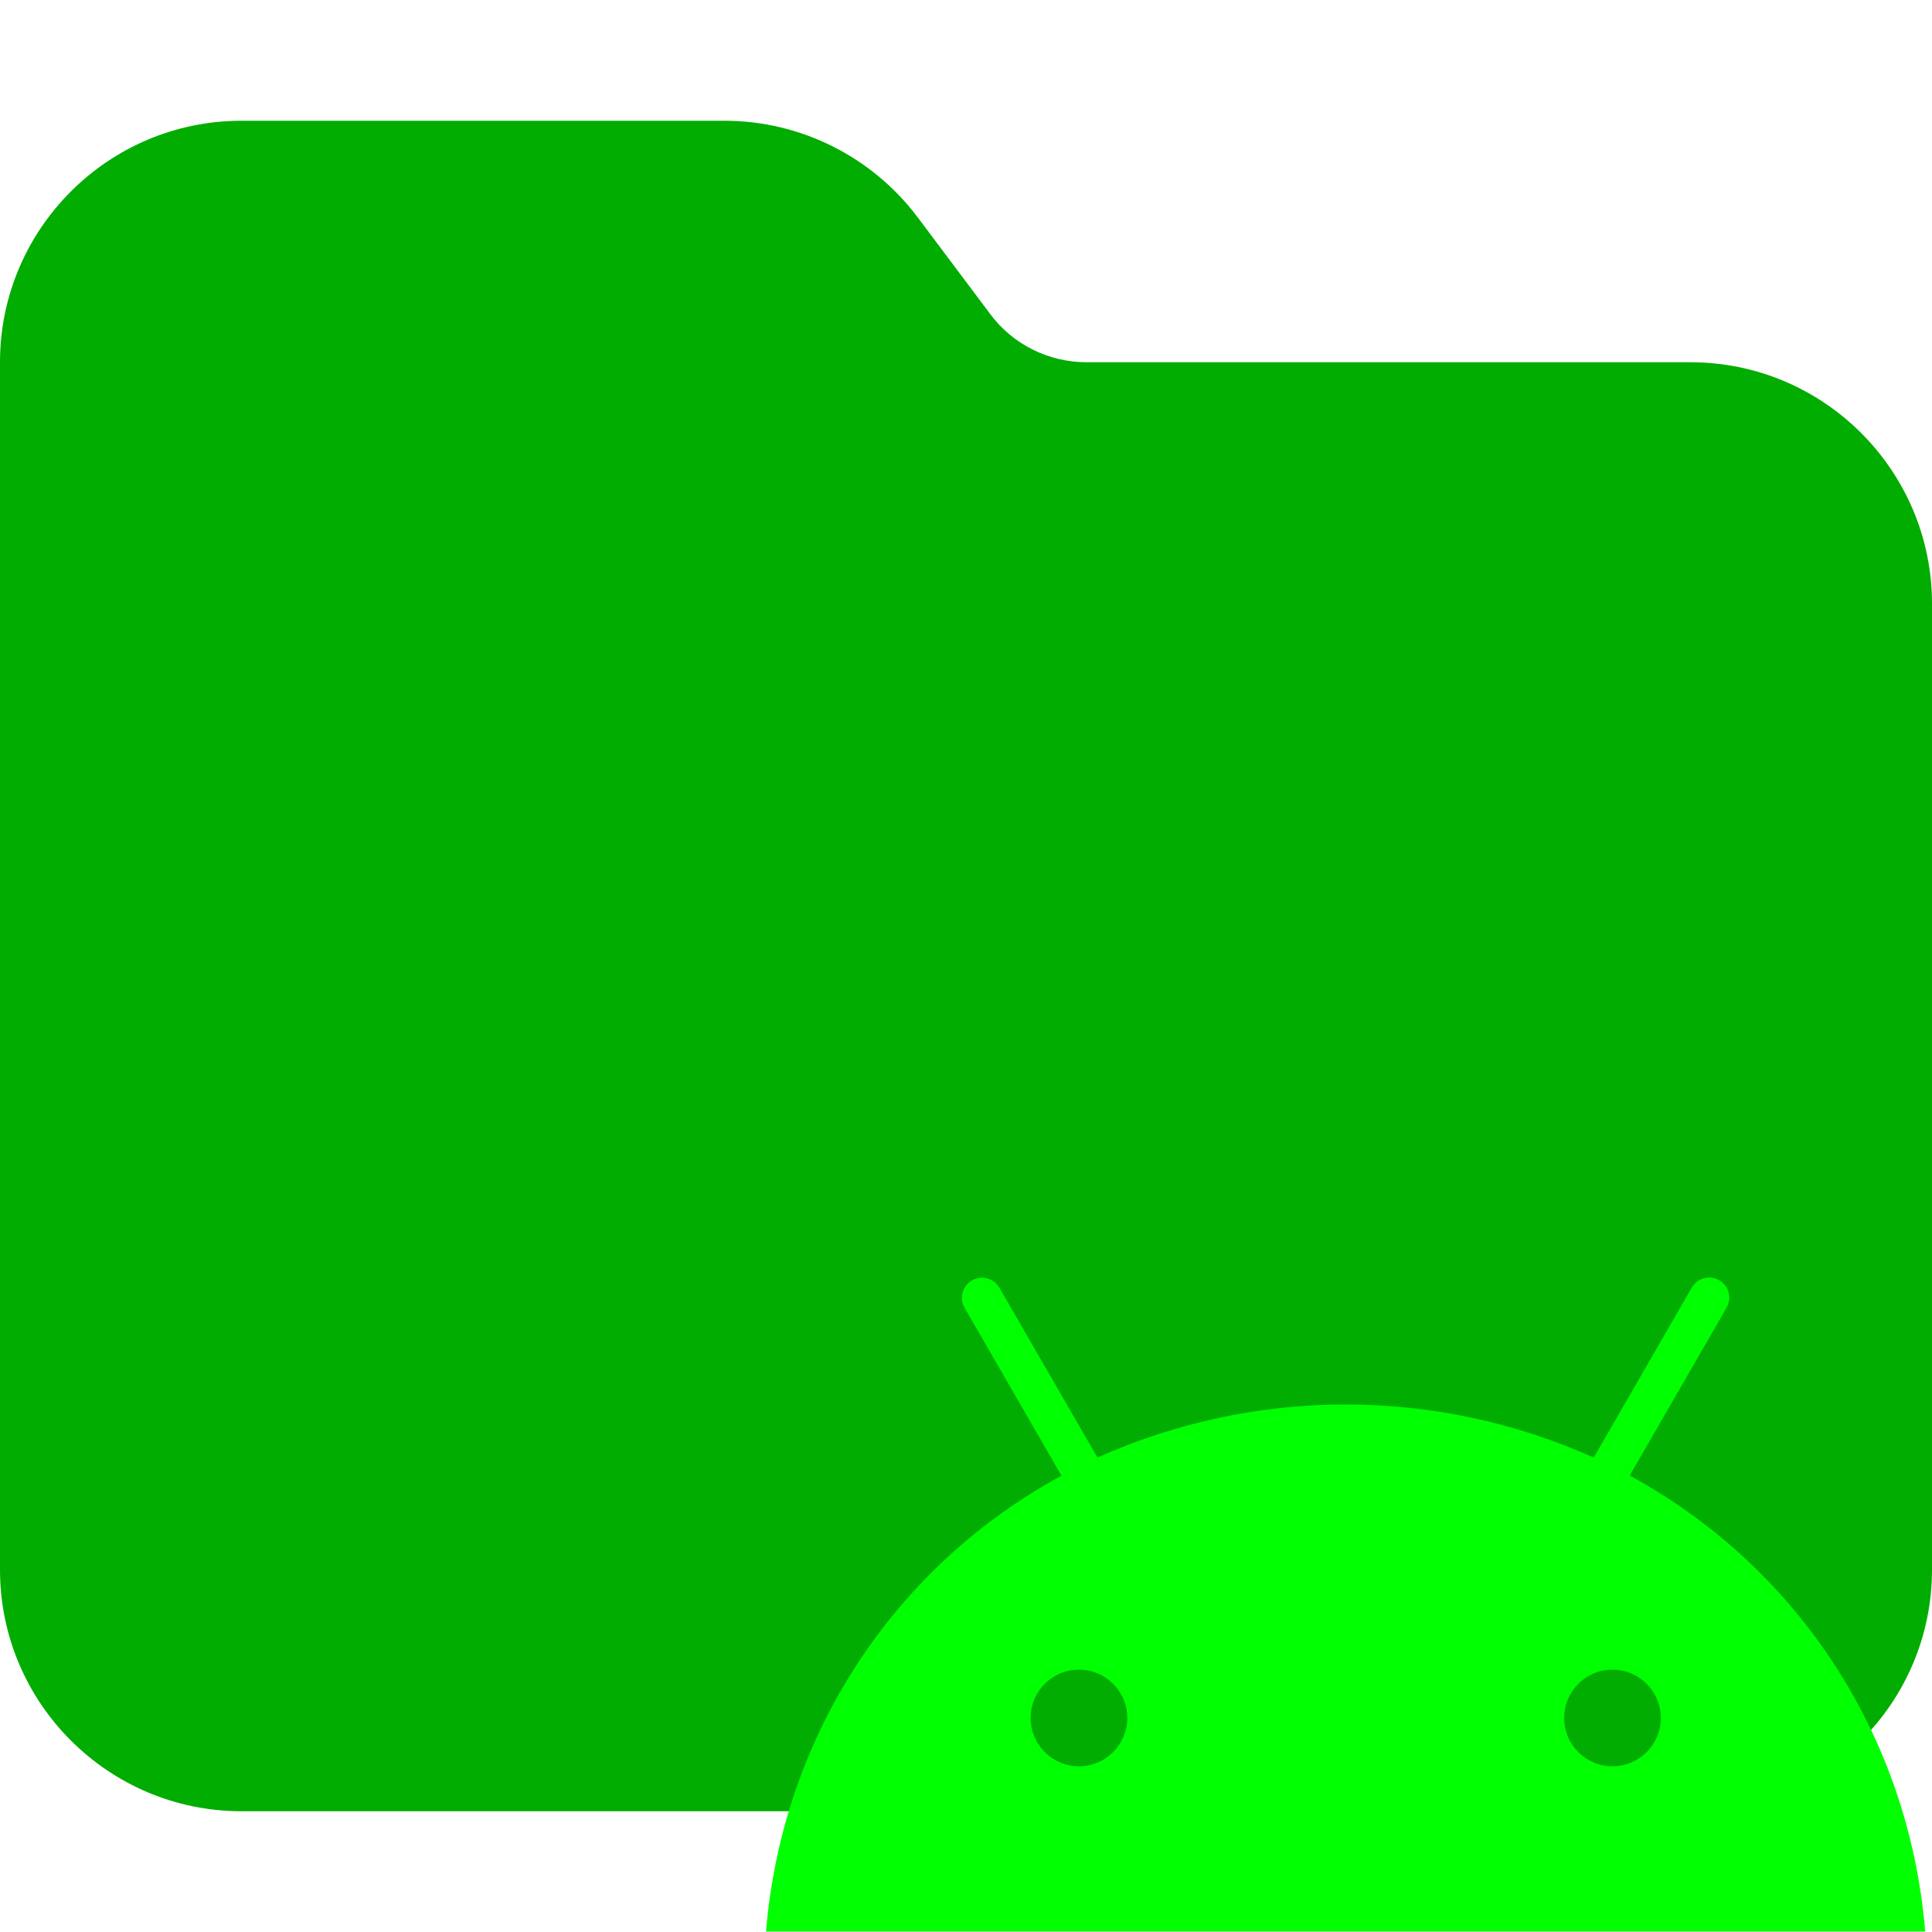
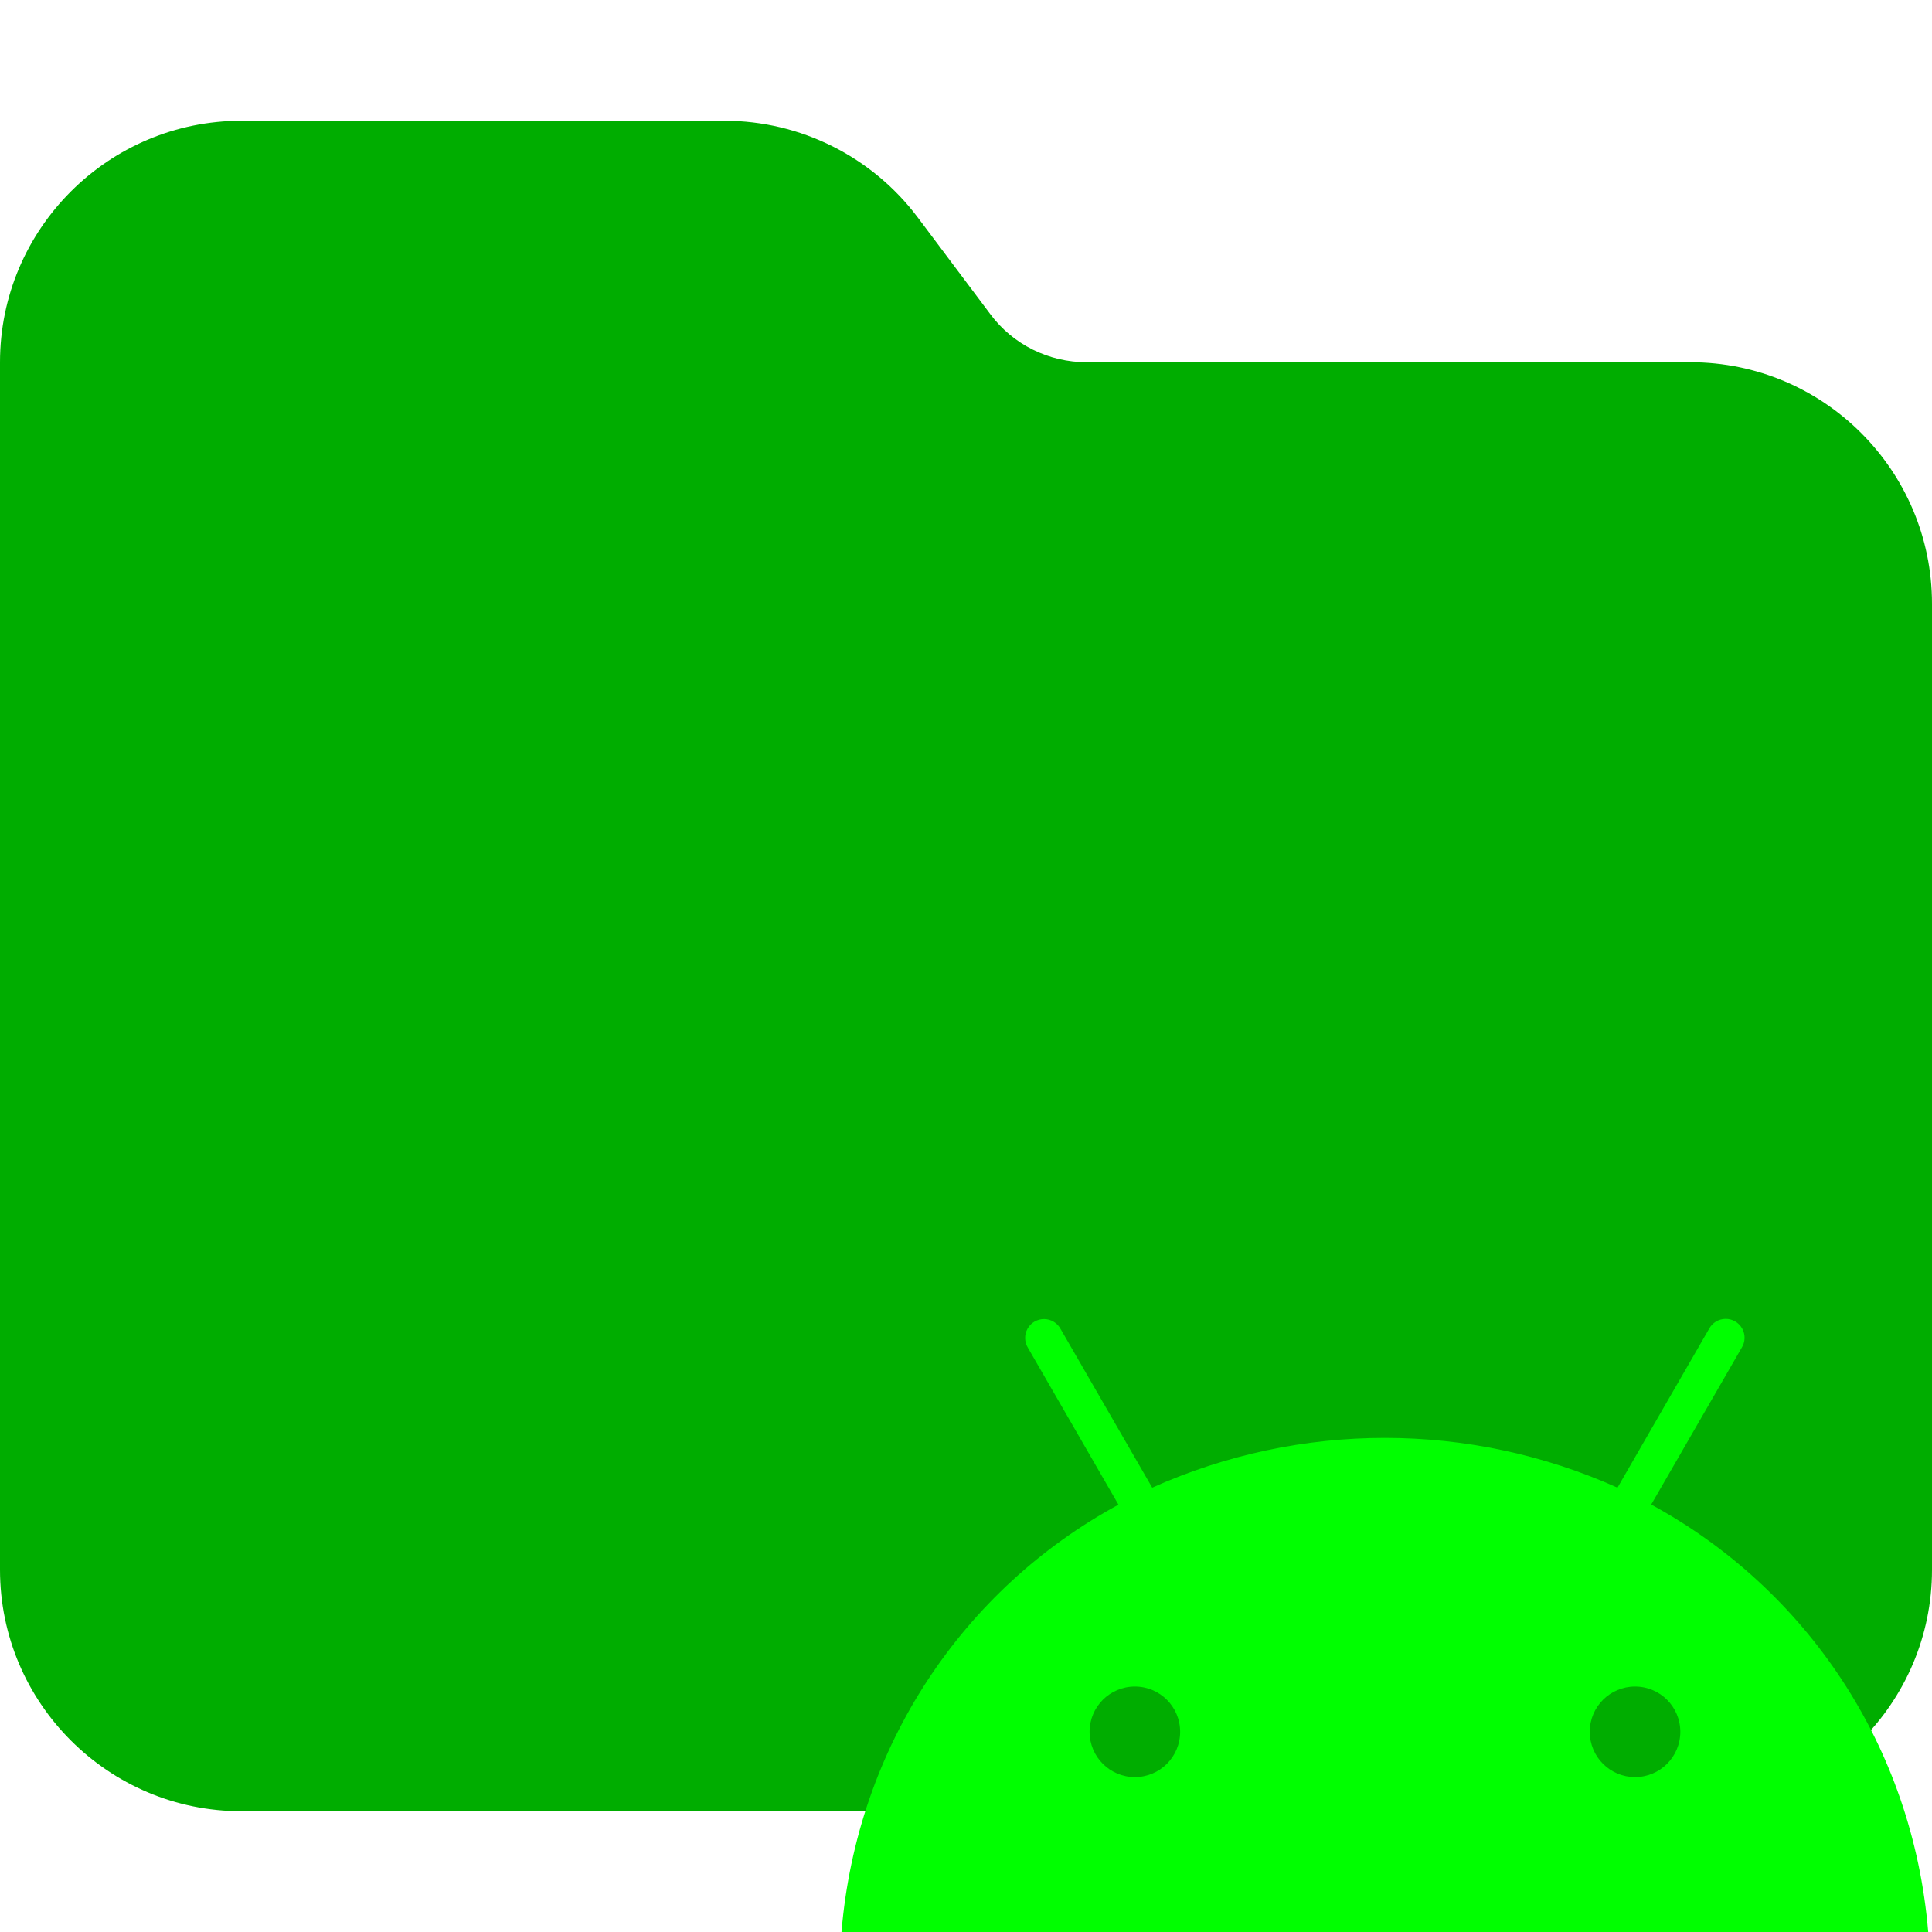
<svg xmlns="http://www.w3.org/2000/svg" viewBox="0 0 512 512">
  <path fill="#00ad00" d="M64 480H448c35.3 0 64-28.7 64-64V160c0-35.3-28.7-64-64-64H288c-10.1 0-19.6-4.7-25.6-12.8L243.2 57.6C231.1 41.5 212.1 32 192 32H64C28.7 32 0 60.7 0 96V416c0 35.3 28.7 64 64 64z" />
-   <g transform="translate(203, 290) scale(0.6)">
-     <svg viewBox="0 0 576 512">
-       <path fill="#00ff00" d="M420.6 301.9a24 24 0 1 1 24-24 24 24 0 0 1 -24 24m-265.1 0a24 24 0 1 1 24-24 24 24 0 0 1 -24 24m273.7-144.5 47.9-83a10 10 0 1 0 -17.3-10h0l-48.5 84.1a301.3 301.3 0 0 0 -246.6 0L116.2 64.5a10 10 0 1 0 -17.3 10h0l47.9 83C64.5 202.2 8.2 285.6 0 384H576c-8.2-98.5-64.5-181.8-146.9-226.6" />
-     </svg>
+   <g transform="translate(223, 320) scale(0.5)">
+     <path fill="#00ff00" d="M420.6 301.9a24 24 0 1 1 24-24 24 24 0 0 1 -24 24m-265.1 0a24 24 0 1 1 24-24 24 24 0 0 1 -24 24m273.7-144.5 47.9-83a10 10 0 1 0 -17.3-10h0l-48.5 84.1a301.3 301.3 0 0 0 -246.6 0L116.2 64.5a10 10 0 1 0 -17.3 10h0l47.9 83C64.5 202.2 8.2 285.6 0 384H576c-8.2-98.5-64.5-181.8-146.9-226.6" />
  </g>
</svg>
